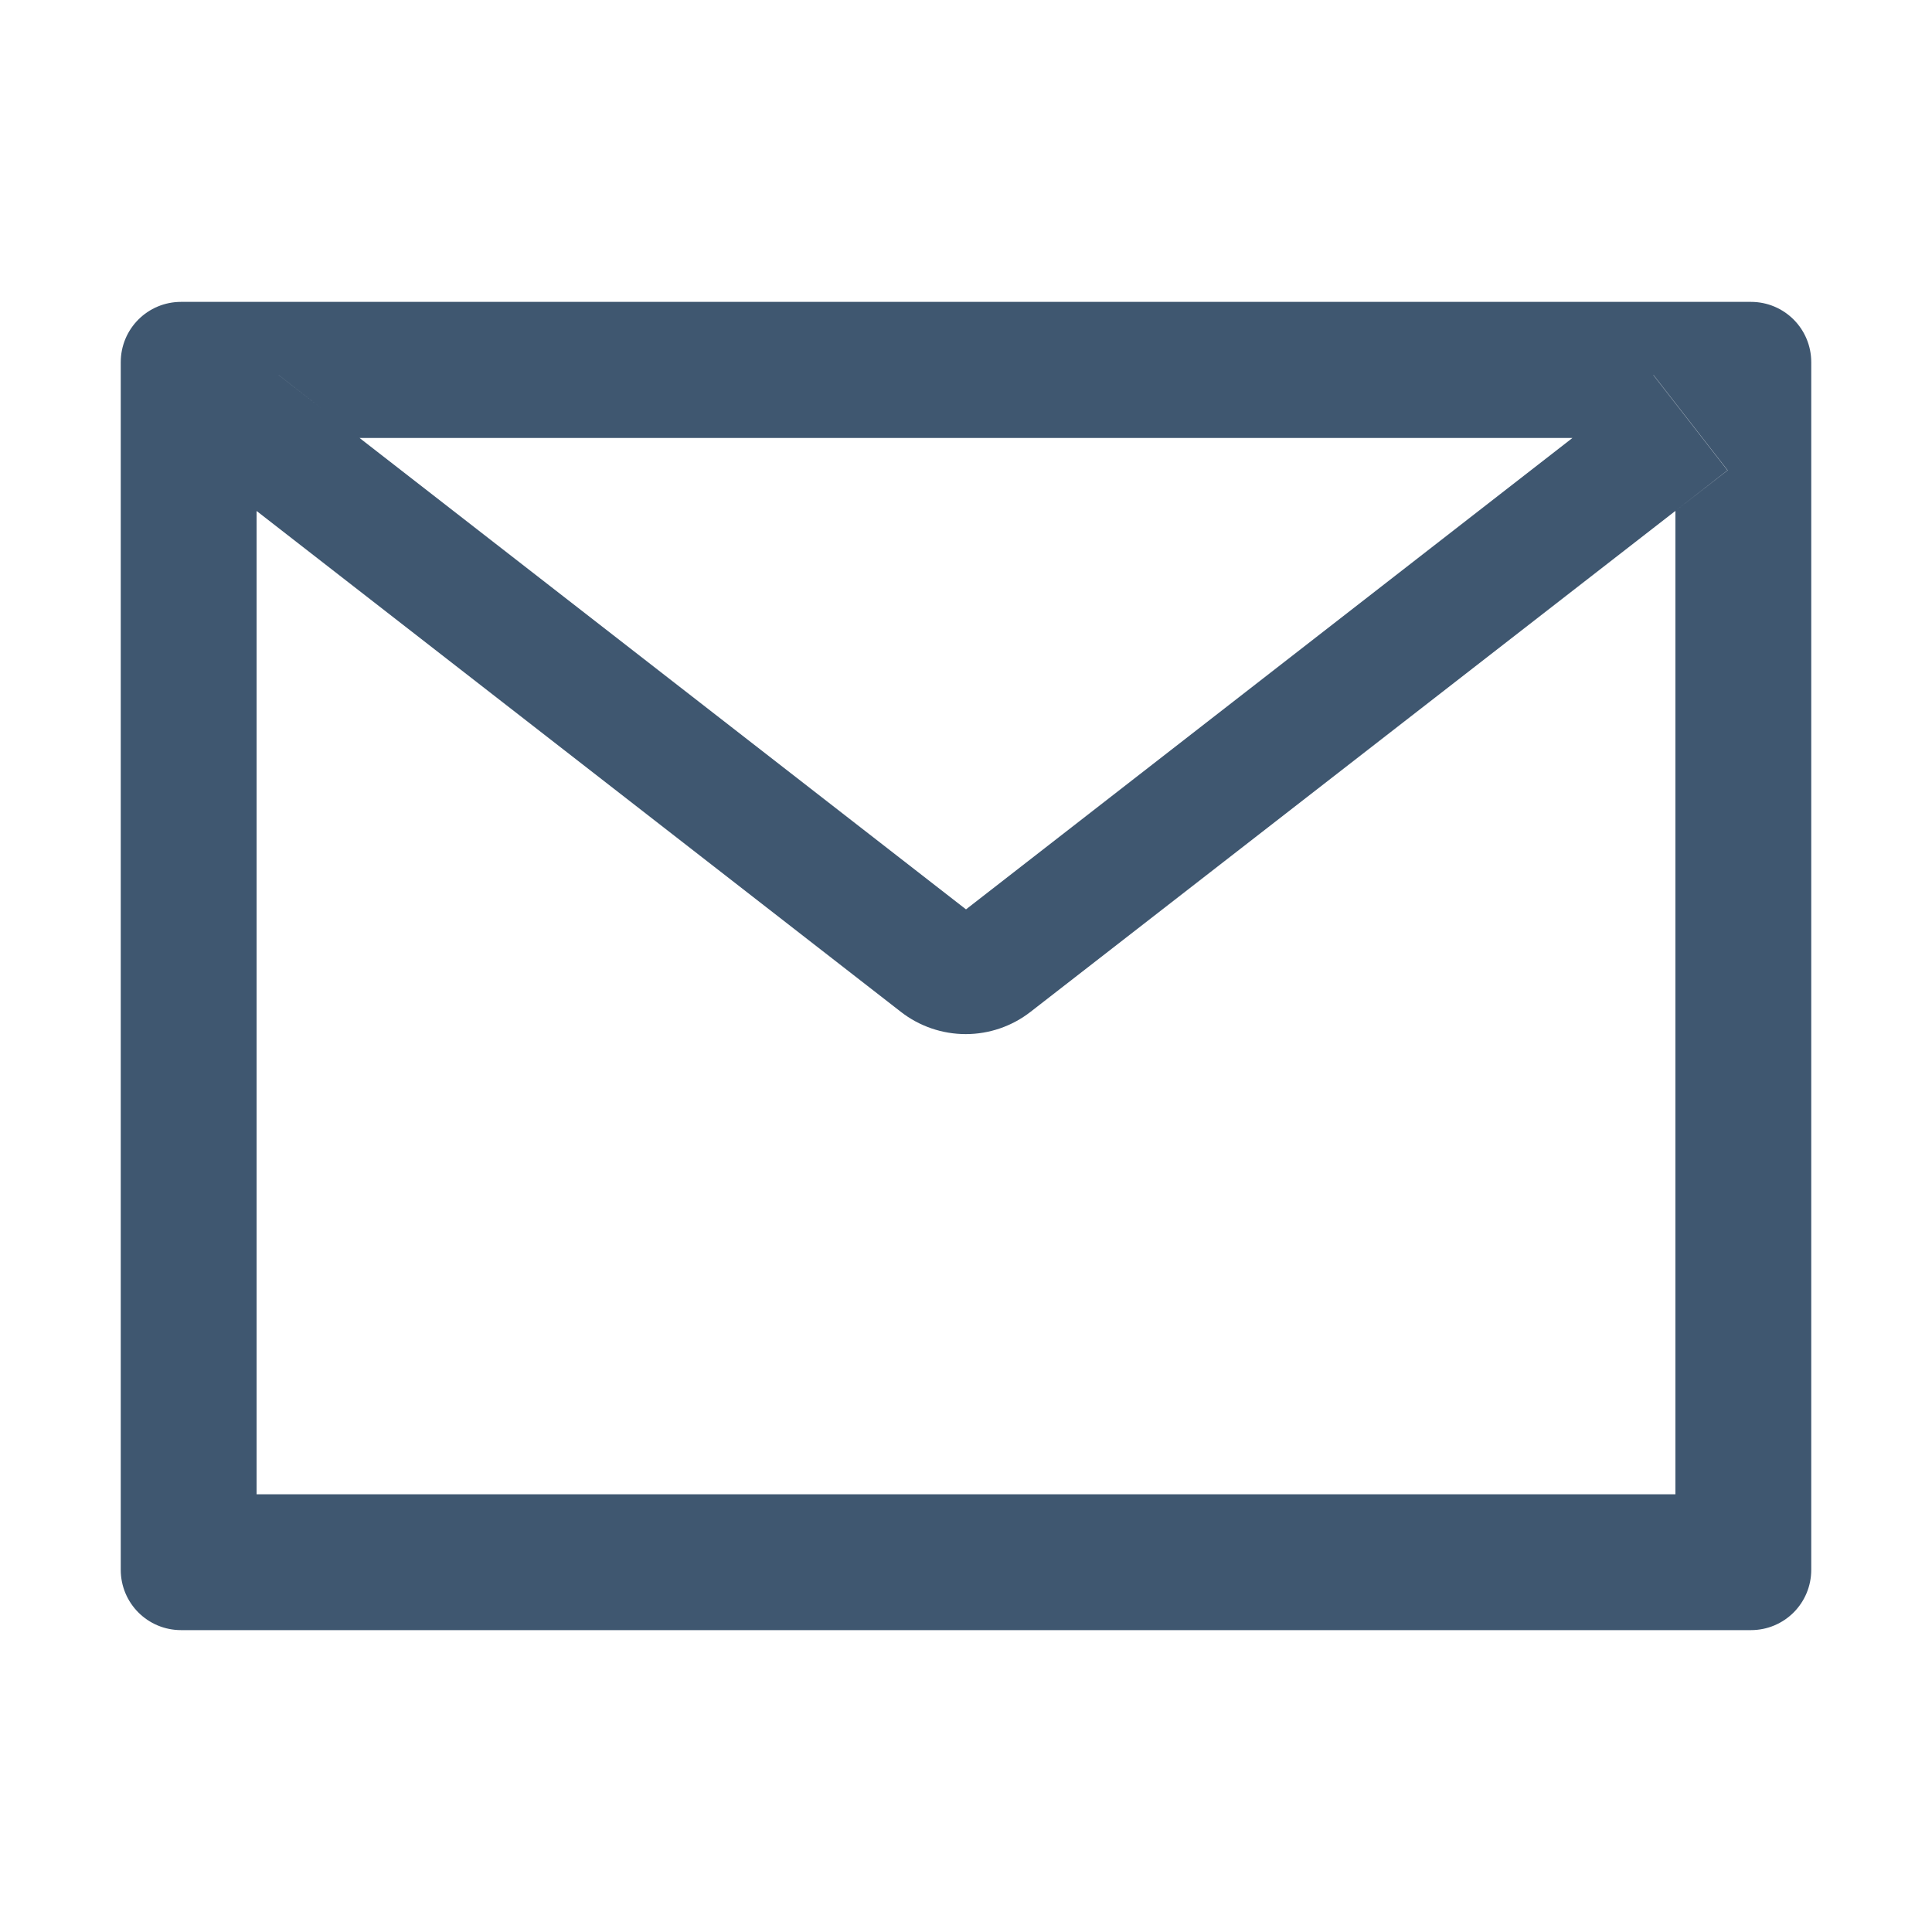
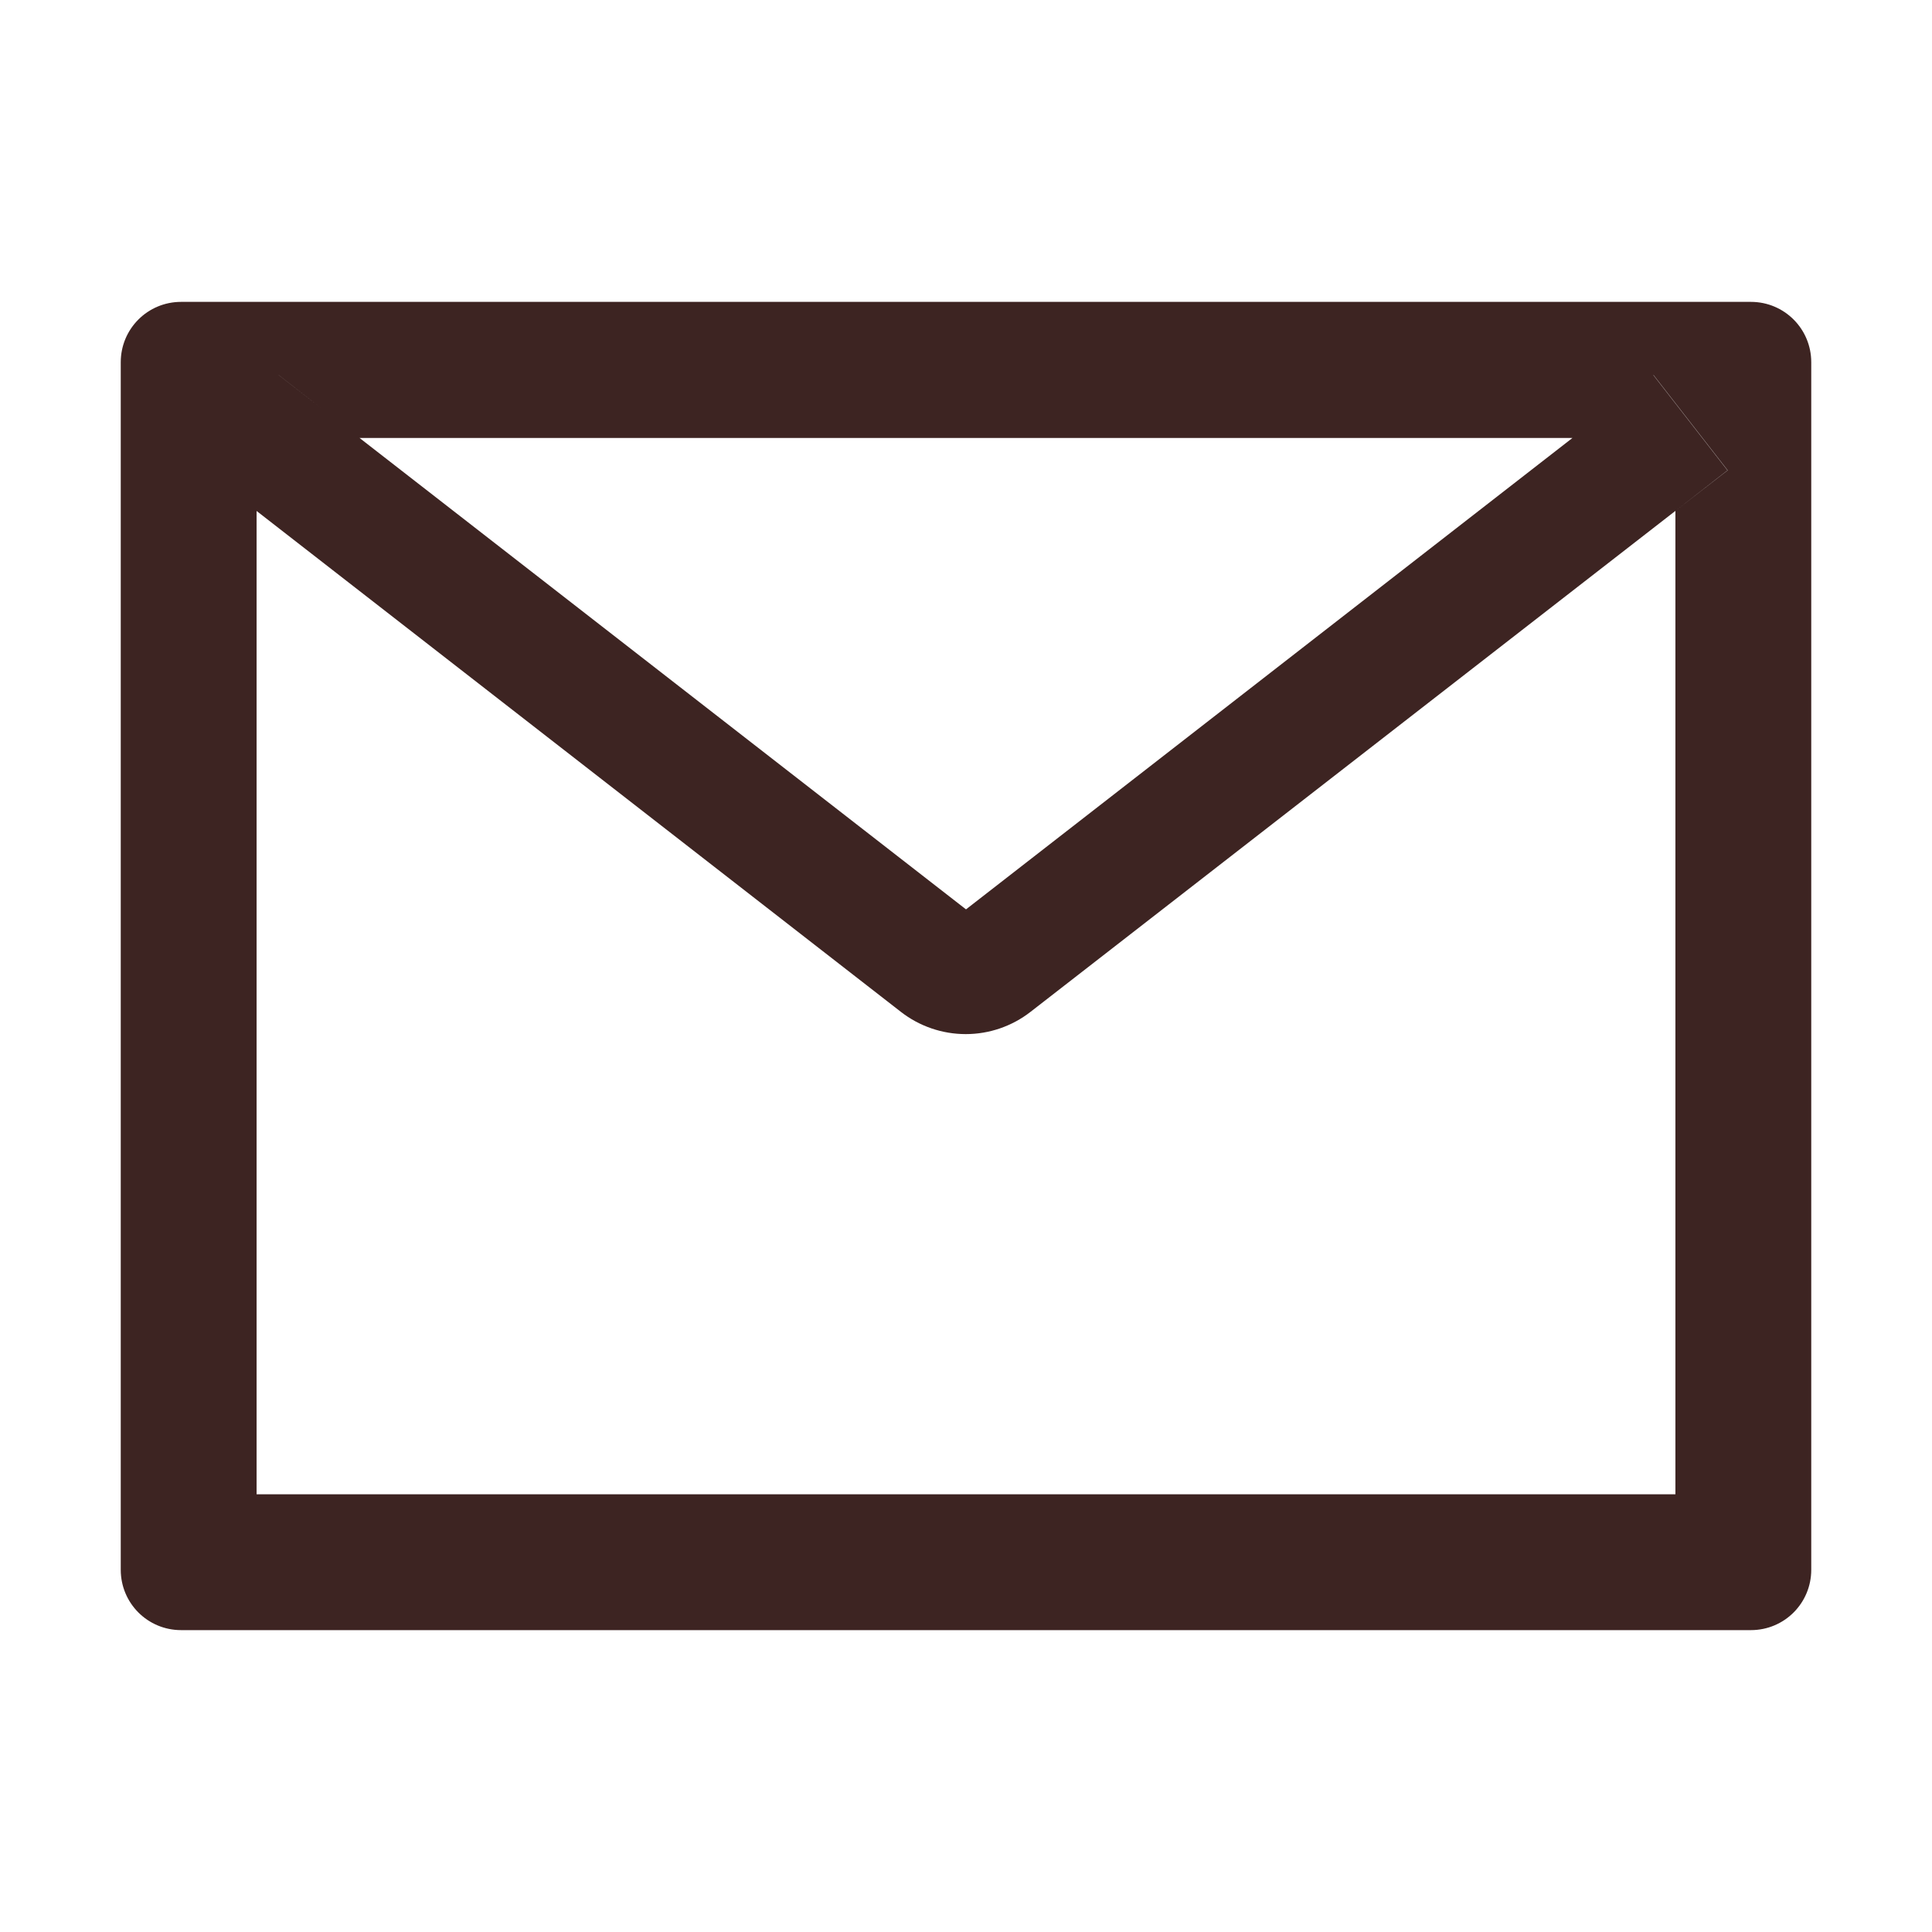
<svg xmlns="http://www.w3.org/2000/svg" width="16" height="16" viewBox="0 0 16 16" fill="none">
-   <path d="M14.5 2.5H1.5C1.223 2.5 1 2.723 1 3V13C1 13.277 1.223 13.5 1.5 13.5H14.5C14.777 13.5 15 13.277 15 13V3C15 2.723 14.777 2.5 14.5 2.5ZM13.875 4.231V12.375H2.125V4.231L1.694 3.895L2.308 3.106L2.977 3.627H13.025L13.694 3.106L14.308 3.895L13.875 4.231ZM13.025 3.625L8 7.531L2.975 3.625L2.306 3.105L1.692 3.894L2.123 4.23L7.461 8.38C7.614 8.499 7.803 8.564 7.998 8.564C8.192 8.564 8.381 8.499 8.534 8.38L13.875 4.231L14.306 3.895L13.692 3.106L13.025 3.625Z" fill="#3F5770" />
+   <path d="M14.5 2.5H1.5C1.223 2.5 1 2.723 1 3V13C1 13.277 1.223 13.5 1.5 13.5H14.5C14.777 13.5 15 13.277 15 13V3C15 2.723 14.777 2.5 14.5 2.5ZM13.875 4.231V12.375H2.125V4.231L1.694 3.895L2.308 3.106L2.977 3.627H13.025L13.694 3.106L14.308 3.895L13.875 4.231ZM13.025 3.625L8 7.531L2.975 3.625L2.306 3.105L1.692 3.894L2.123 4.23L7.461 8.38C7.614 8.499 7.803 8.564 7.998 8.564C8.192 8.564 8.381 8.499 8.534 8.38L13.875 4.231L14.306 3.895L13.692 3.106L13.025 3.625Z" fill="#3D2422" />
</svg>
